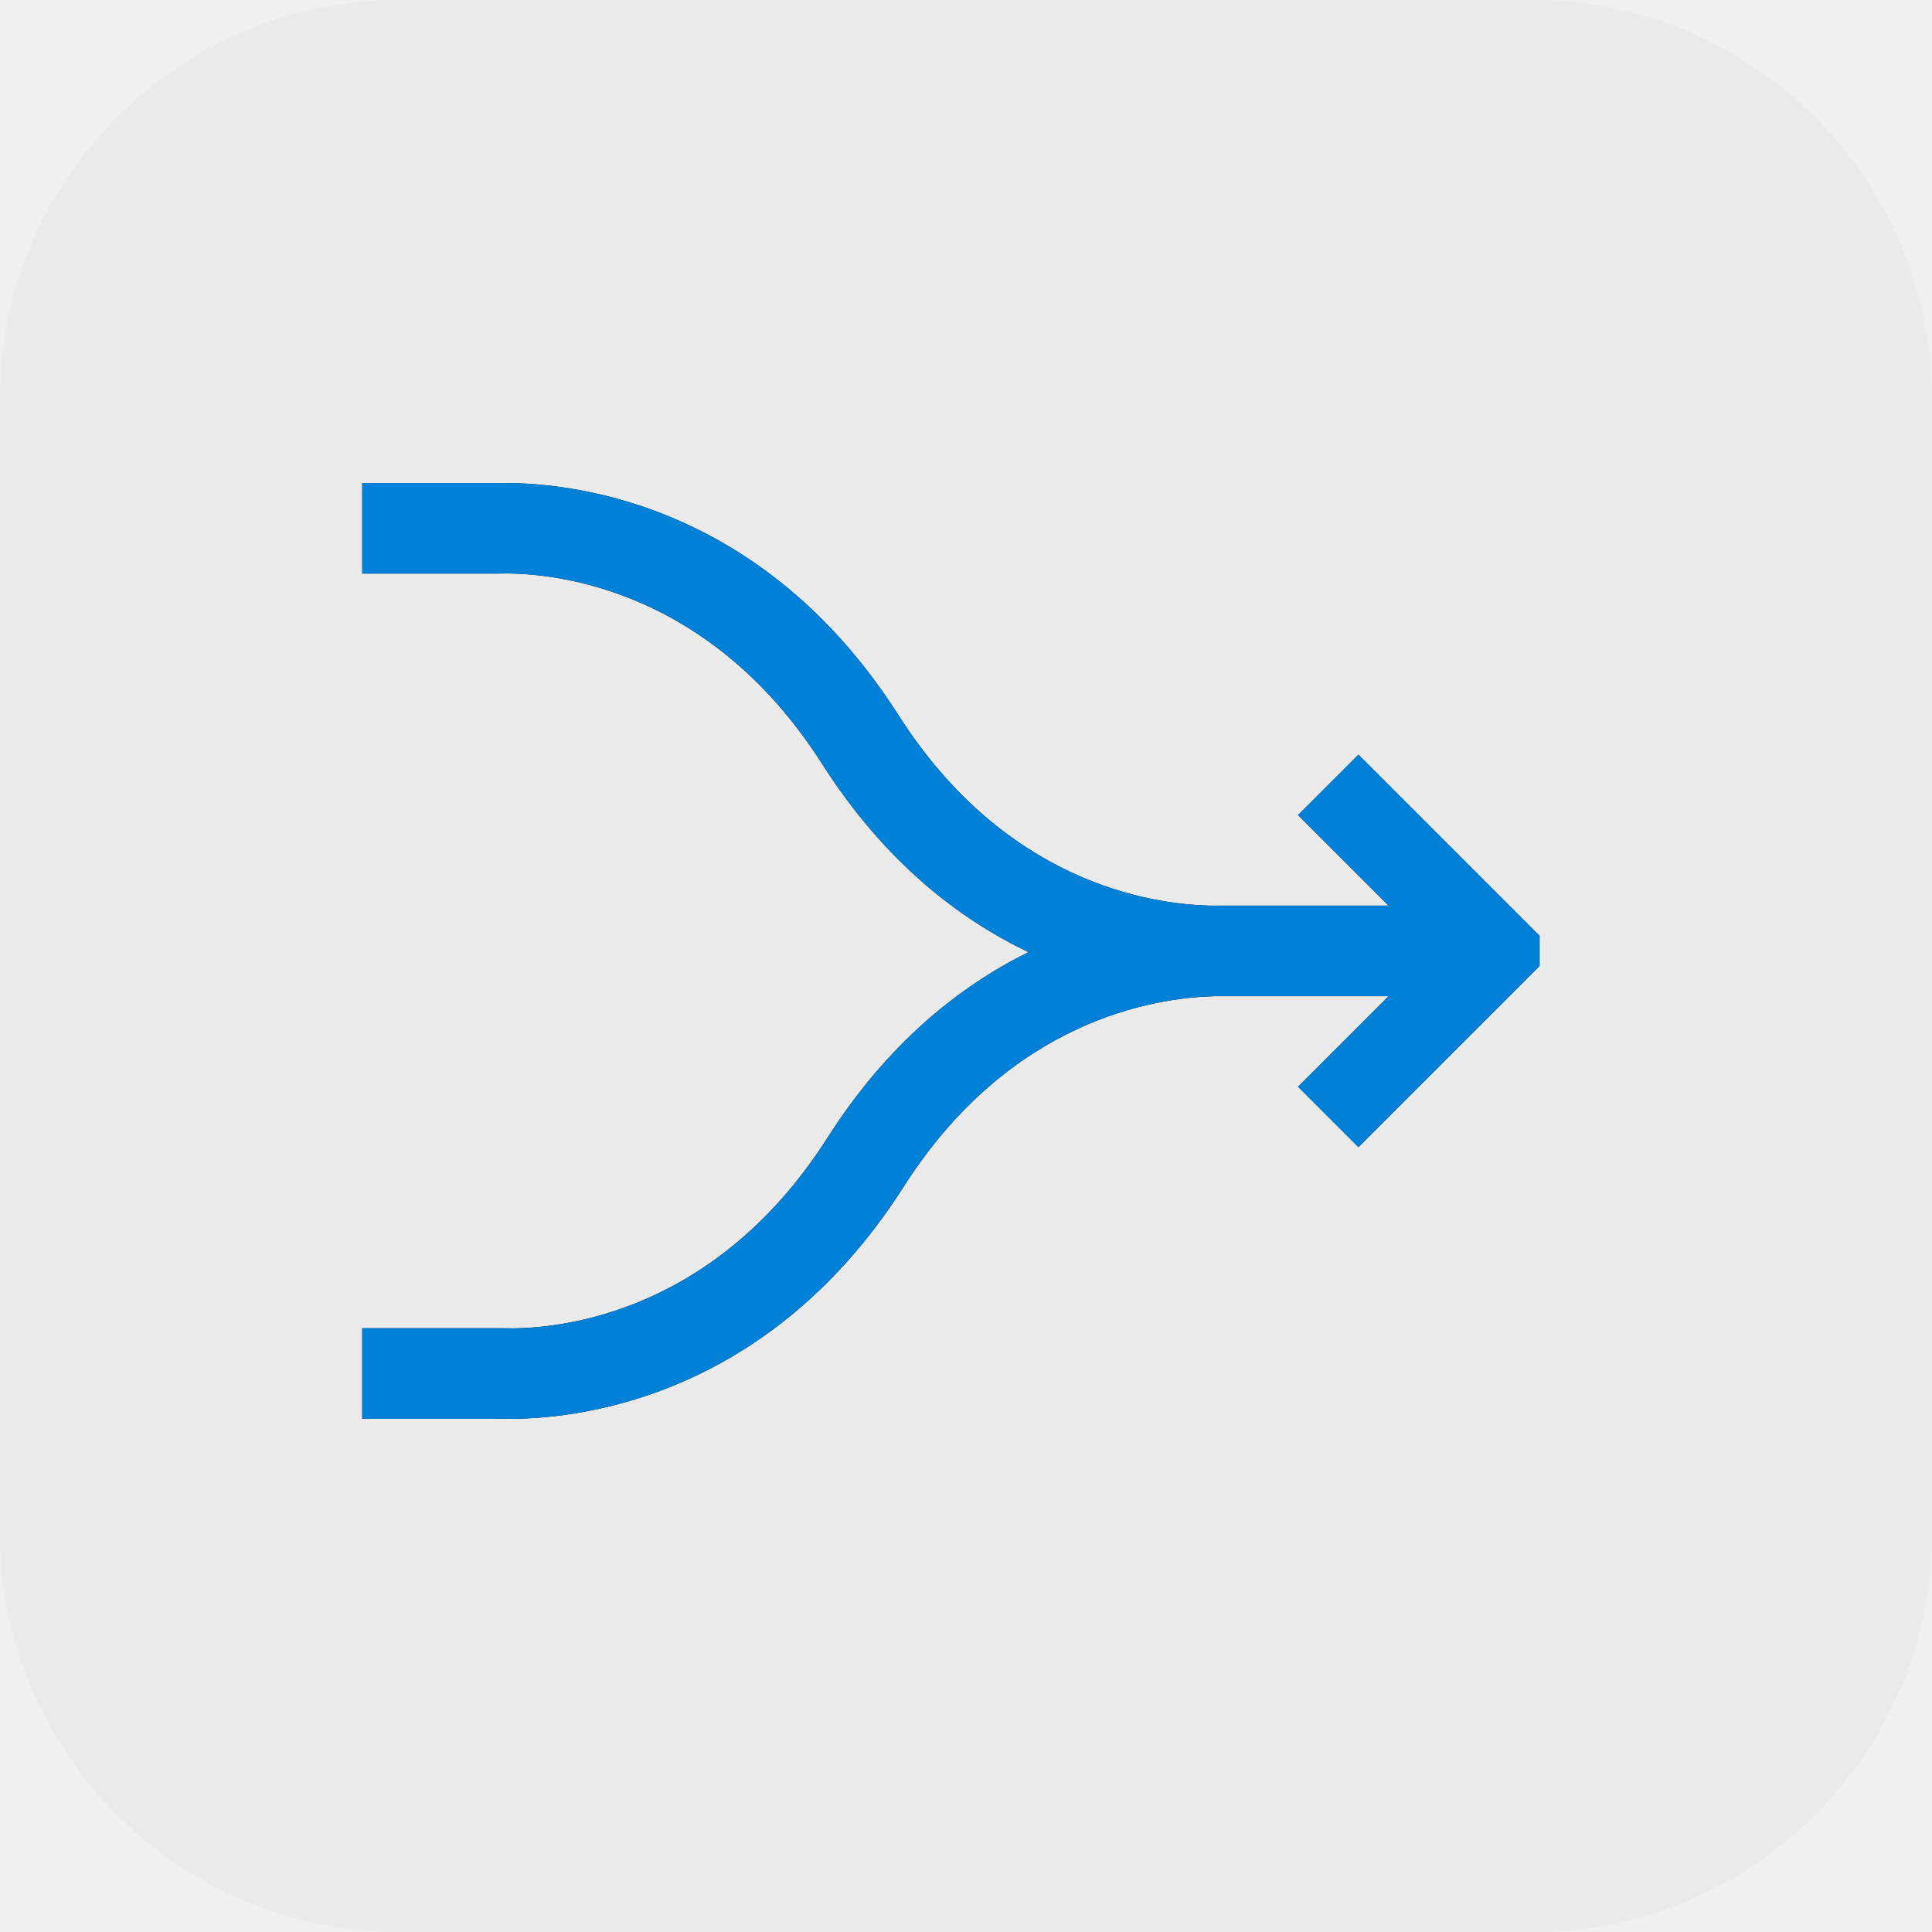
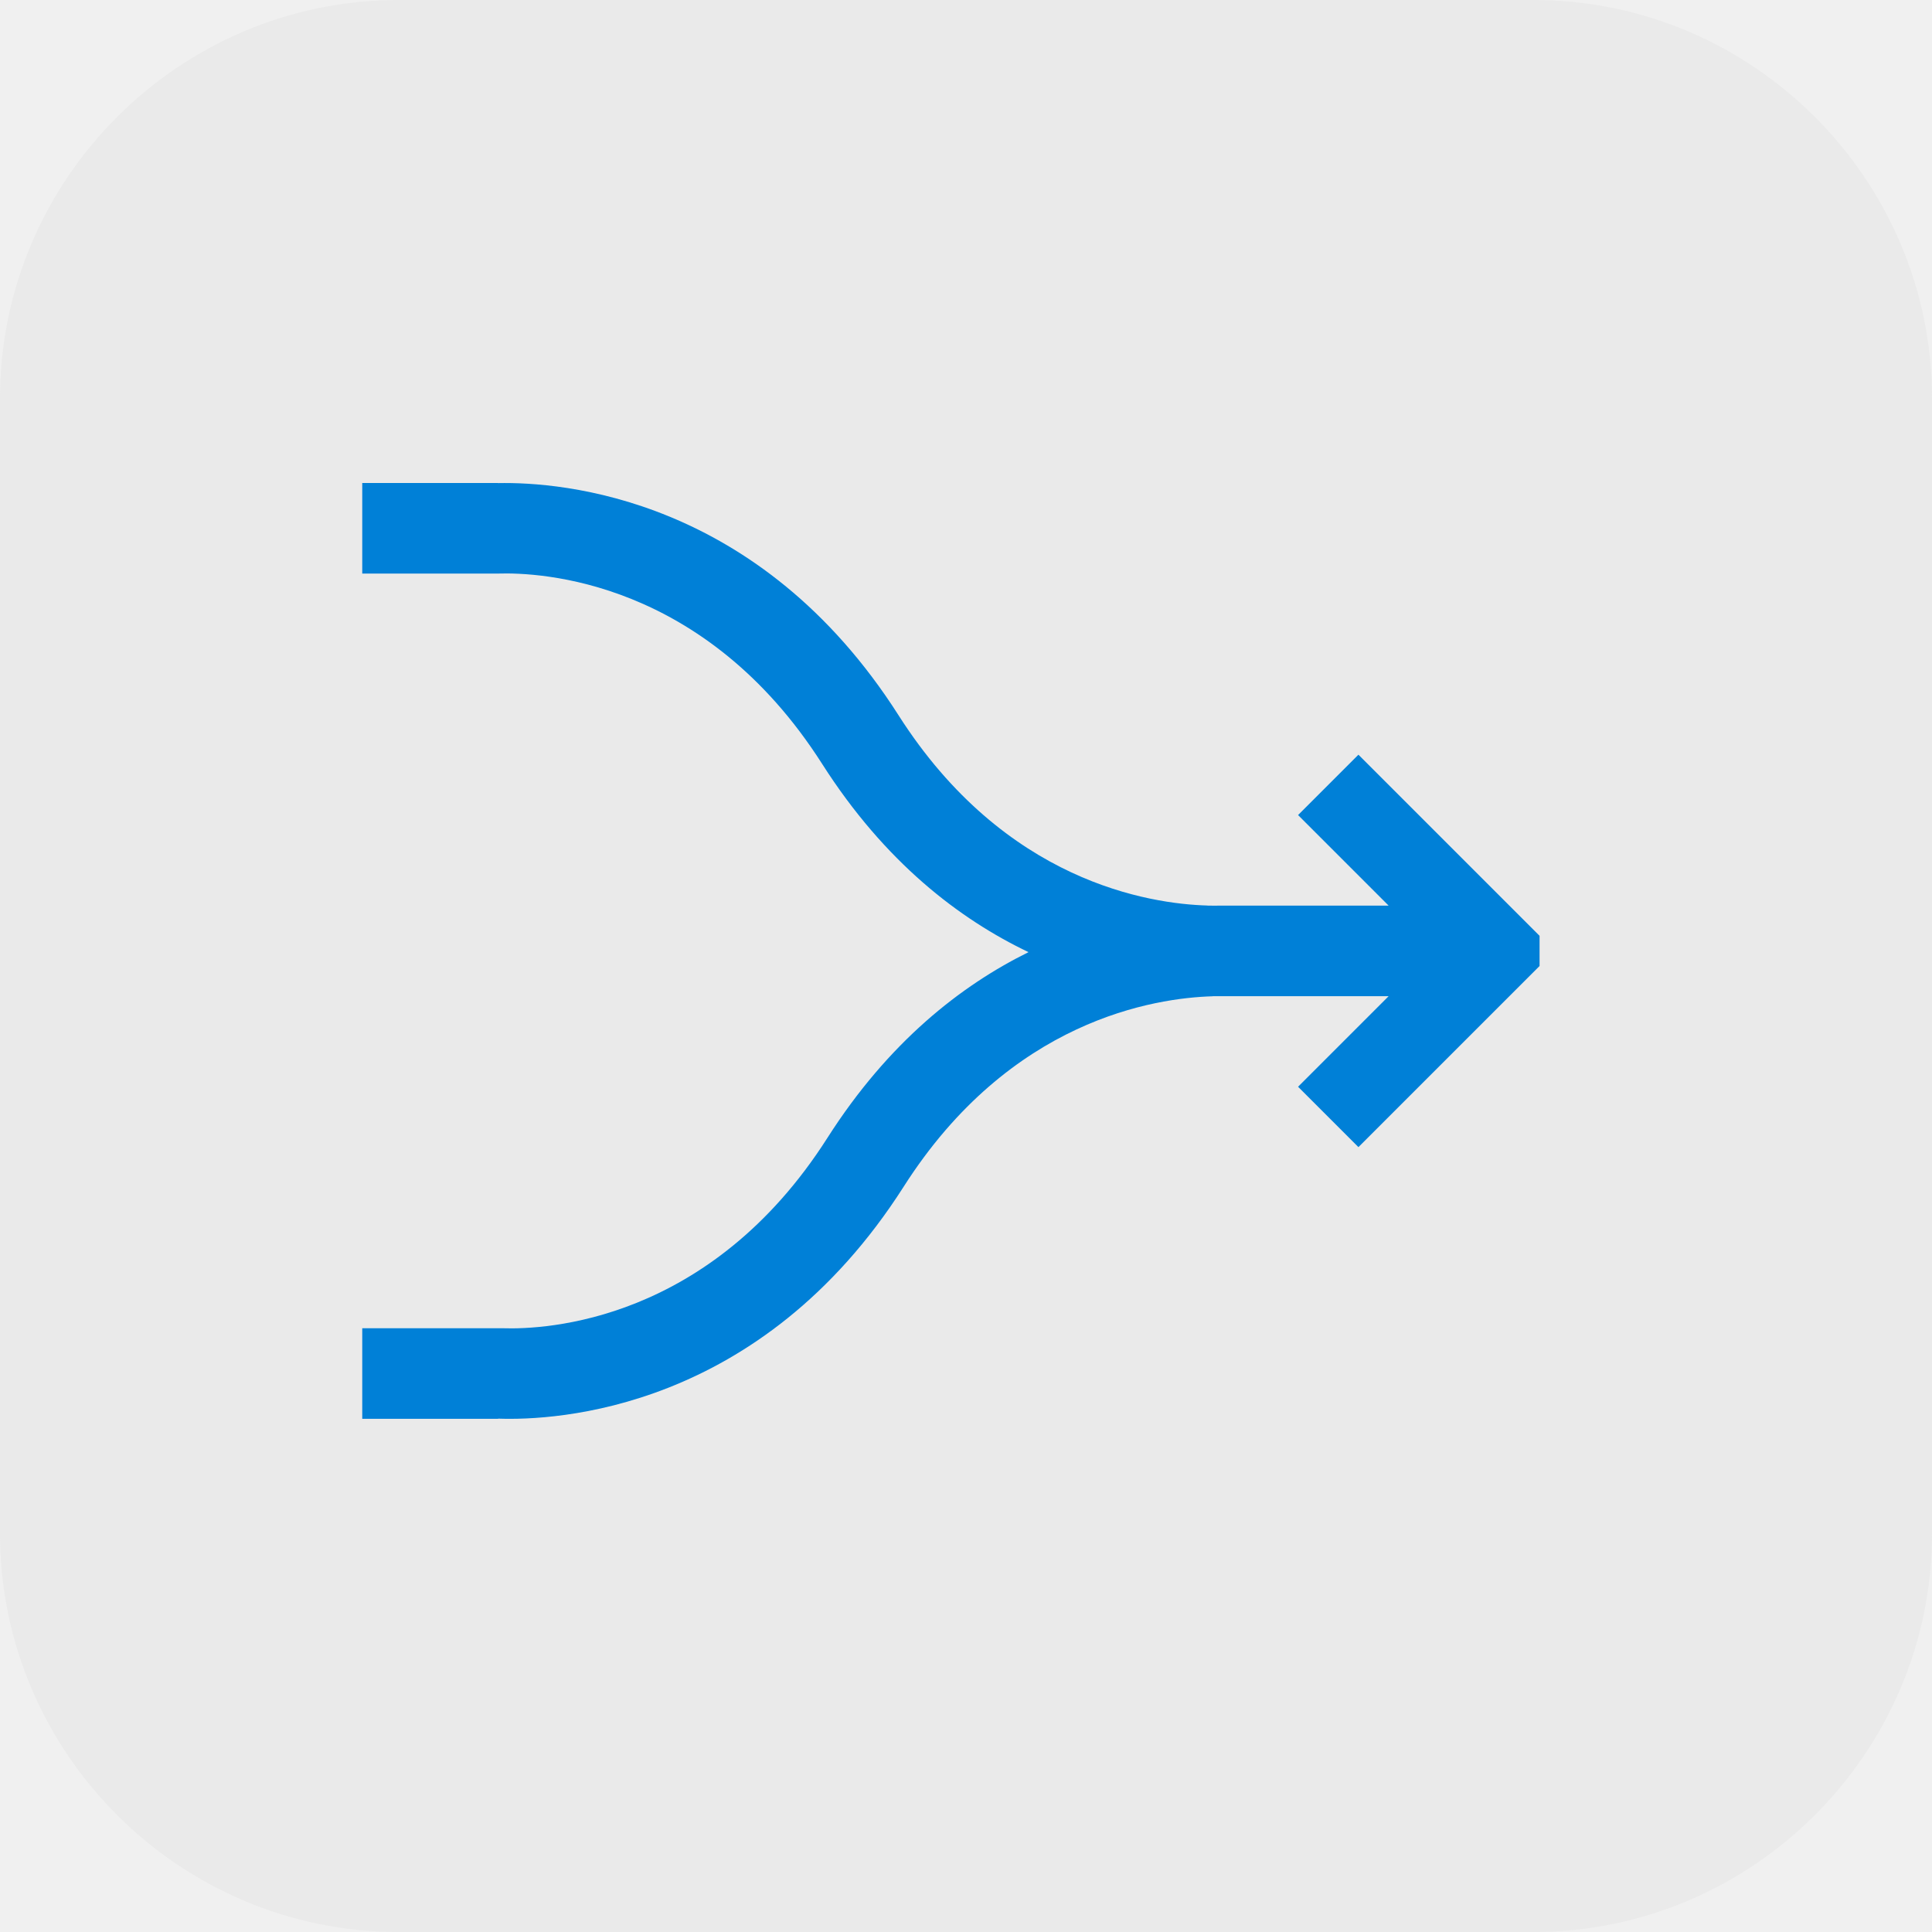
<svg xmlns="http://www.w3.org/2000/svg" xmlns:xlink="http://www.w3.org/1999/xlink" width="64px" height="64px" viewBox="0 0 64 64" version="1.1">
  <defs>
    <polygon id="path-1" points="0 32 0 0 64 0 64 32 64 64 0 64" />
    <path d="M45,25 L43,27 L46,30 L40.837,30 L40.562,30 C40.529,30 40.502,29.999 40.468,29.999 C40.445,29.999 40.417,30 40.394,30 C40.294,30.001 40.191,30.003 40.062,30 L40,30 L40,29.997 C38.087,29.942 33.29,29.222 29.765,23.694 C25.145,16.449 18.592,15.961 16.5,16.003 L16.5,16 L12,16 L12,19 L16.171,19 L16.5,19 C17.879,18.956 23.337,19.193 27.235,25.306 C29.315,28.568 31.787,30.45 34.071,31.541 C31.836,32.645 29.436,34.515 27.409,37.694 C23.511,43.807 18.053,44.044 16.673,44 L16.5,44 L16.345,44 L12,44 L12,47 L16.5,47 L16.5,46.994 C18.396,47.062 25.193,46.747 29.938,39.306 C33.463,33.778 38.26,33.058 40.173,33.003 L40.173,33 L40.221,33 C40.244,33 40.272,33.001 40.294,33.001 C40.329,33.001 40.355,33 40.389,33 C40.427,33 40.464,33 40.5,33 L40.654,33 L41.01,33 L46,33 L43,36 L45,38 L51,32 L51,31 L45,25 Z" id="path-3" />
  </defs>
  <g id="Page-1" stroke="none" stroke-width="1" fill="none" fill-rule="evenodd">
    <g id="wd-join">
      <g>
        <g id="Group-3">
          <mask id="mask-2" fill="white">
            <use xlink:href="#path-1" />
          </mask>
          <g id="Clip-2" />
          <path d="M64,50.805 L64,13.196 C64,5.938 58.062,-0 50.805,-0 L13.195,-0 C5.938,-0 0,5.938 0,13.196 L0,50.805 C0,58.062 5.938,64 13.195,64 L50.805,64 C58.062,64 64,58.062 64,50.805" id="Fill-1" fill="#EAEAEA" mask="url(#mask-2)" />
        </g>
        <mask id="mask-4" fill="white">
          <use xlink:href="#path-3" />
        </mask>
-         <use id="Fill-4" fill="#000000" xlink:href="#path-3" />
        <g id="99.Color/State/Blue" mask="url(#mask-4)" fill="#0080D7">
          <rect id="Rectangle-19-Copy-31" x="0" y="0" width="64" height="64" />
        </g>
      </g>
    </g>
  </g>
</svg>
